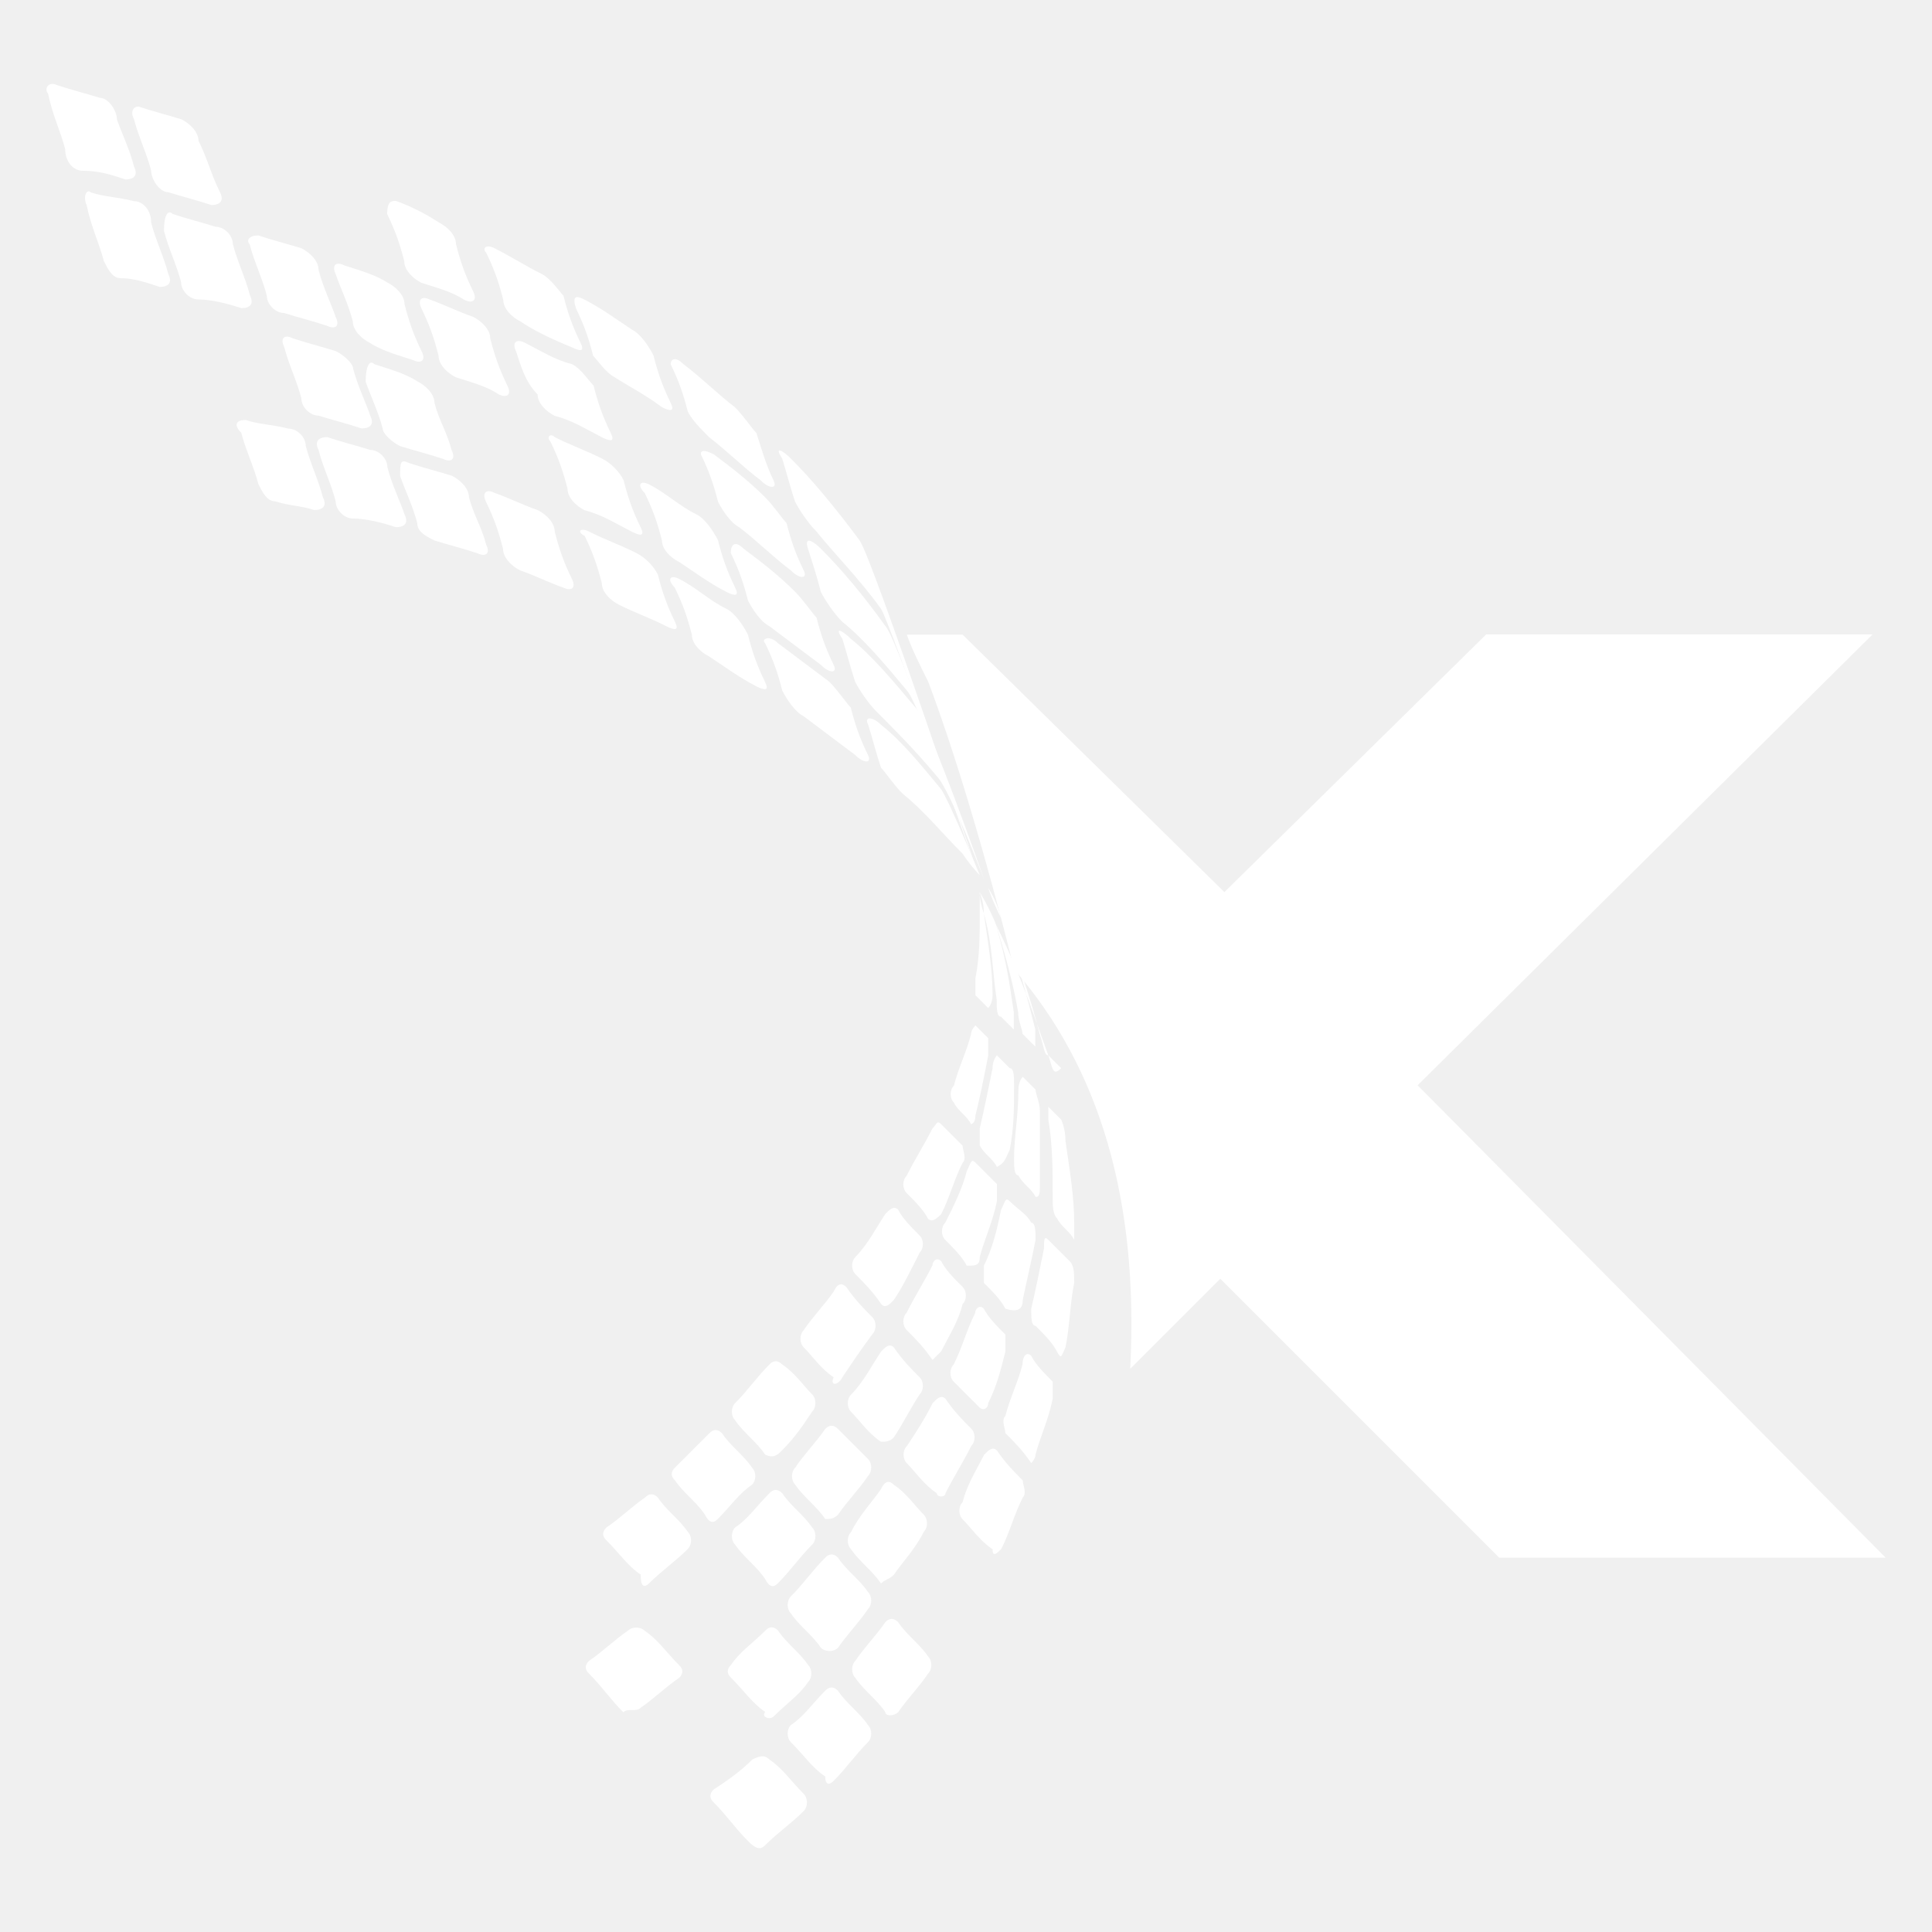
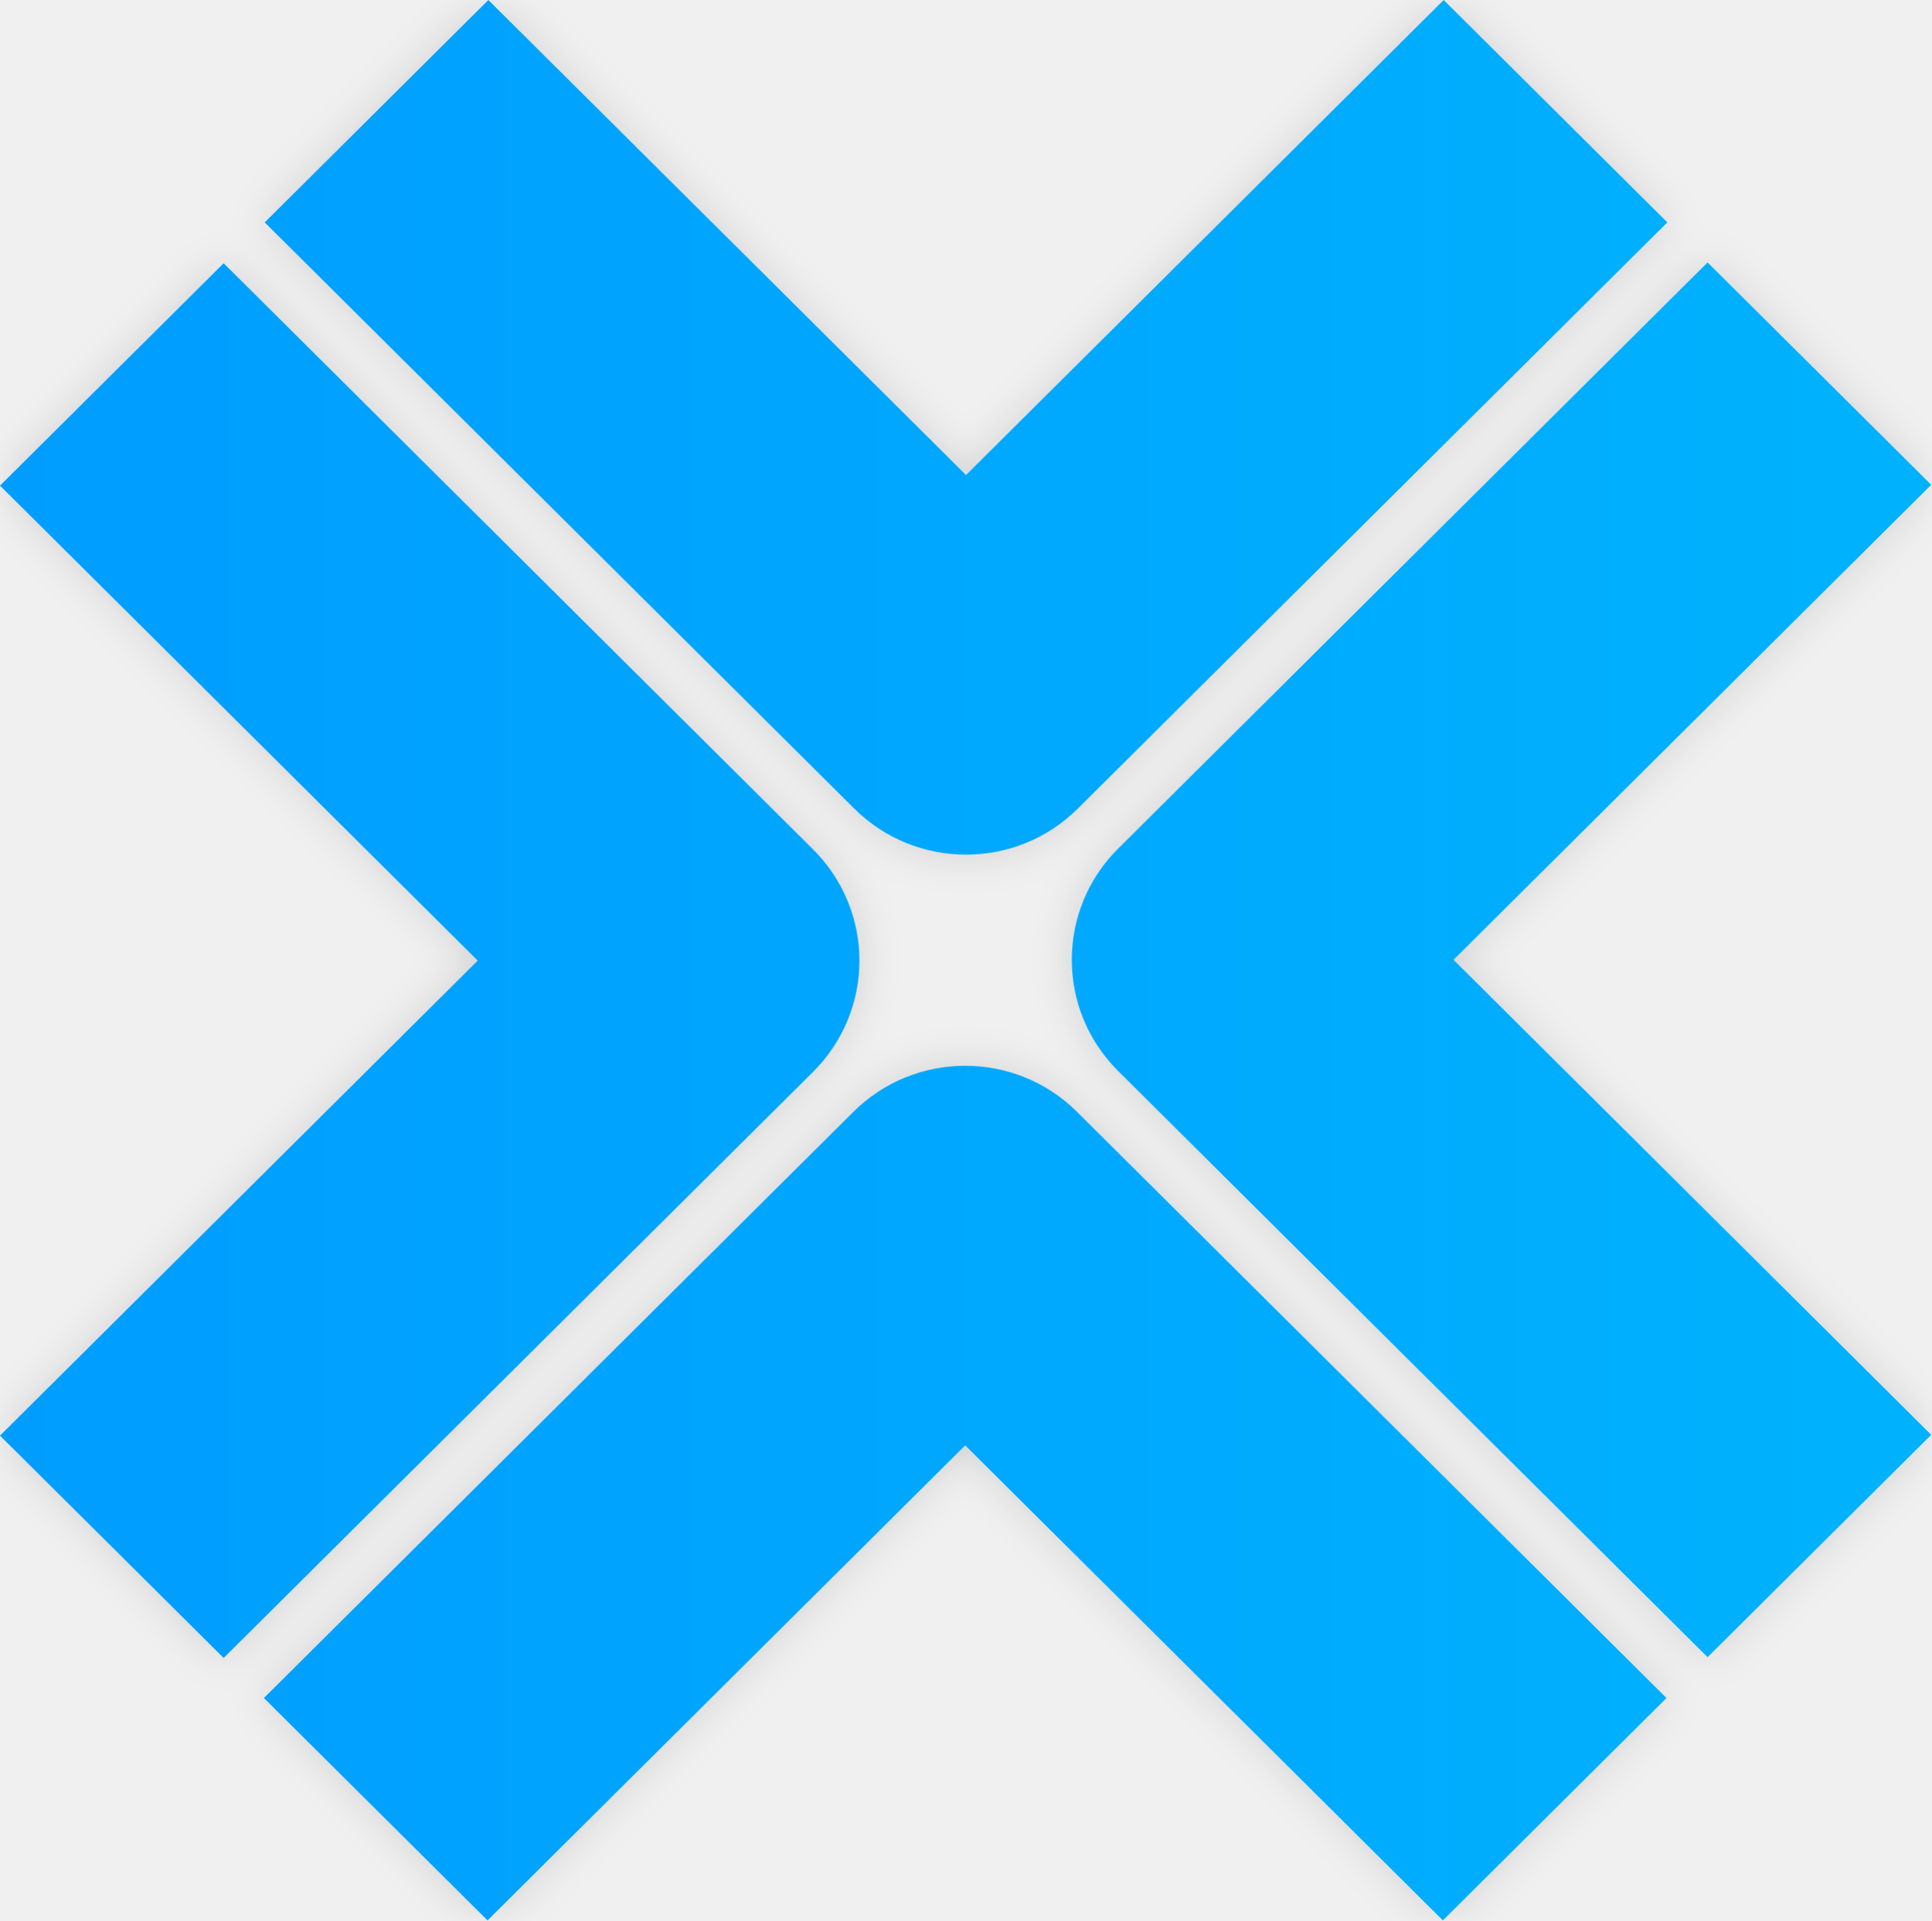
- <svg xmlns="http://www.w3.org/2000/svg" version="1.1" id="Layer_1" x="0px" y="0px" viewBox="0 0 800 800" style="enable-background:new 0 0 800 800;" xml:space="preserve">
-   <style type="text/css">
- 	.st0{fill-rule:evenodd;clip-rule:evenodd;fill:white;}
- </style>
-   <g>
-     <path class="st0" d="M23.5,35.2c5.3,1.8,12.4,3.6,17.8,5.3c3.6,0,7.1,5.3,7.1,8.9c1.8,5.3,5.3,12.4,7.1,19.6c1.8,3.6,0,5.3-3.6,5.3   c-5.3-1.8-10.7-3.6-17.8-3.6c-3.6,0-7.1-3.6-7.1-8.9c-1.8-7.1-5.3-14.2-7.1-23.1C18.2,37,19.9,33.5,23.5,35.2" />
-     <path class="st0" d="M57.3,44.1c5.3,1.8,12.4,3.6,17.8,5.3c3.6,1.8,7.1,5.3,7.1,8.9c3.6,7.1,5.3,14.2,8.9,21.3   c1.8,3.6,0,5.3-3.6,5.3c-5.3-1.8-12.4-3.6-17.8-5.3c-3.6,0-7.1-5.3-7.1-8.9c-1.8-7.1-5.3-14.2-7.1-21.3   C53.7,45.9,55.5,44.1,57.3,44.1" />
-     <path class="st0" d="M163.9,83.2c5.3,1.8,12.4,5.3,17.8,8.9c3.6,1.8,7.1,5.3,7.1,8.9c1.8,7.1,3.6,12.4,7.1,19.6   c1.8,3.6,0,5.3-3.6,3.6c-5.3-3.6-12.4-5.3-17.8-7.1c-3.6-1.8-7.1-5.3-7.1-8.9c-1.8-7.1-3.6-12.4-7.1-19.6   C160.4,83.2,162.1,83.2,163.9,83.2" />
-     <path class="st0" d="M37.7,79.7c5.3,1.8,10.7,1.8,17.8,3.6c3.6,0,7.1,3.6,7.1,8.9c1.8,7.1,5.3,14.2,7.1,21.3c1.8,3.6,0,5.3-3.6,5.3   c-5.3-1.8-10.7-3.6-16-3.6c-3.6,0-5.3-3.6-7.1-7.1c-1.8-7.1-5.3-14.2-7.1-23.1C34.2,81.5,35.9,77.9,37.7,79.7" />
-     <path class="st0" d="M71.5,88.6c5.3,1.8,12.4,3.6,17.8,5.3c3.6,0,7.1,3.6,7.1,7.1c1.8,7.1,5.3,14.2,7.1,21.3c1.8,3.6,0,5.3-3.6,5.3   c-5.3-1.8-12.4-3.6-17.8-3.6c-3.6,0-7.1-3.6-7.1-7.1c-1.8-7.1-5.3-14.2-7.1-21.3C67.9,88.6,69.7,86.8,71.5,88.6" />
-     <path class="st0" d="M107,97.5c5.3,1.8,12.4,3.6,17.8,5.3c3.6,1.8,7.1,5.3,7.1,8.9c1.8,7.1,5.3,14.2,7.1,19.6   c1.8,3.6,0,5.3-3.6,3.6c-5.3-1.8-12.4-3.6-17.8-5.3c-3.6,0-7.1-3.6-7.1-7.1c-1.8-7.1-5.3-14.2-7.1-21.3   C101.7,99.2,103.5,97.5,107,97.5" />
-     <path class="st0" d="M142.6,109.9c5.3,1.8,12.4,3.6,17.8,7.1c3.6,1.8,7.1,5.3,7.1,8.9c1.8,7.1,3.6,12.4,7.1,19.6   c1.8,3.6,0,5.3-3.6,3.6c-5.3-1.8-12.4-3.6-17.8-7.1c-3.6-1.8-7.1-5.3-7.1-8.9c-1.8-7.1-5.3-14.2-7.1-19.6   C137.3,109.9,139,108.1,142.6,109.9" />
-     <path class="st0" d="M178.1,124.1c5.3,1.8,12.4,5.3,17.8,7.1c3.6,1.8,7.1,5.3,7.1,8.9c1.8,7.1,3.6,12.4,7.1,19.6   c1.8,3.6,0,5.3-3.6,3.6c-5.3-3.6-12.4-5.3-17.8-7.1c-3.6-1.8-7.1-5.3-7.1-8.9c-1.8-7.1-3.6-12.4-7.1-19.6   C172.8,124.1,174.6,122.3,178.1,124.1" />
-     <path class="st0" d="M121.3,140.1c5.3,1.8,12.4,3.6,17.8,5.3c3.6,1.8,7.1,5.3,7.1,7.1c1.8,7.1,5.3,14.2,7.1,19.6   c1.8,3.6,0,5.3-3.6,5.3c-5.3-1.8-12.4-3.6-17.8-5.3c-3.6,0-7.1-3.6-7.1-7.1c-1.8-7.1-5.3-14.2-7.1-21.3   C115.9,140.1,117.7,138.3,121.3,140.1" />
-     <path class="st0" d="M155,150.8c5.3,1.8,12.4,3.6,17.8,7.1c3.6,1.8,7.1,5.3,7.1,8.9c1.8,7.1,5.3,12.4,7.1,19.6   c1.8,3.6,0,5.3-3.6,3.6c-5.3-1.8-12.4-3.6-17.8-5.3c-3.6-1.8-7.1-5.3-7.1-7.1c-1.8-7.1-5.3-14.2-7.1-19.6   C151.5,150.8,153.3,149,155,150.8" />
-     <path class="st0" d="M101.7,173.9c5.3,1.8,10.7,1.8,17.8,3.6c3.6,0,7.1,3.6,7.1,7.1c1.8,7.1,5.3,14.2,7.1,21.3   c1.8,3.6,0,5.3-3.6,5.3c-5.3-1.8-10.7-1.8-16-3.6c-3.6,0-5.3-3.6-7.1-7.1c-1.8-7.1-5.3-14.2-7.1-21.3   C96.4,175.7,98.1,173.9,101.7,173.9" />
-     <path class="st0" d="M135.5,181c5.3,1.8,12.4,3.6,17.8,5.3c3.6,0,7.1,3.6,7.1,7.1c1.8,7.1,5.3,14.2,7.1,19.6c1.8,3.6,0,5.3-3.6,5.3   c-5.3-1.8-12.4-3.6-17.8-3.6c-3.6,0-7.1-3.6-7.1-7.1c-1.8-7.1-5.3-14.2-7.1-21.3C130.1,182.8,131.9,181,135.5,181" />
-     <path class="st0" d="M169.3,191.7c5.3,1.8,12.4,3.6,17.8,5.3c3.6,1.8,7.1,5.3,7.1,8.9c1.8,7.1,5.3,12.4,7.1,19.6   c1.8,3.6,0,5.3-3.6,3.6c-5.3-1.8-12.4-3.6-17.8-5.3c-3.6-1.8-7.1-3.6-7.1-7.1c-1.8-7.1-5.3-14.2-7.1-19.6   C165.7,191.7,165.7,189.9,169.3,191.7" />
-     <path class="st0" d="M204.8,204.1c5.3,1.8,12.4,5.3,17.8,7.1c3.6,1.8,7.1,5.3,7.1,8.9c1.8,7.1,3.6,12.4,7.1,19.6   c1.8,3.6,0,5.3-3.6,3.6c-5.3-1.8-12.4-5.3-17.8-7.1c-3.6-1.8-7.1-5.3-7.1-8.9c-1.8-7.1-3.6-12.4-7.1-19.6   C199.5,204.1,201.3,202.3,204.8,204.1" />
-     <path class="st0" d="M204.8,102.8c7.1,3.6,12.4,7.1,19.6,10.7c3.6,1.8,7.1,7.1,8.9,8.9c1.8,7.1,3.6,12.4,7.1,19.6   c1.8,3.6,0,3.6-3.6,1.8c-8.9-3.6-16-7.1-21.3-10.7c-3.6-1.8-7.1-5.3-7.1-8.9c-1.8-7.1-3.6-12.4-7.1-19.6   C199.5,102.8,201.3,101,204.8,102.8" />
-     <path class="st0" d="M217.3,141.9c7.1,3.6,12.4,7.1,19.6,8.9c3.6,1.8,7.1,7.1,8.9,8.9c1.8,7.1,3.6,12.4,7.1,19.6   c1.8,3.6,0,3.6-3.6,1.8c-7.1-3.6-12.4-7.1-19.6-8.9c-3.6-1.8-7.1-5.3-7.1-8.9c-5.3-5.3-7.1-12.4-8.9-17.8   C211.9,141.9,213.7,140.1,217.3,141.9" />
-     <path class="st0" d="M229.7,181c7.1,3.6,12.4,5.3,19.6,8.9c3.6,1.8,7.1,5.3,8.9,8.9c1.8,7.1,3.6,12.4,7.1,19.6   c1.8,3.6,0,3.6-3.6,1.8c-7.1-3.6-12.4-7.1-19.6-8.9c-3.6-1.8-7.1-5.3-7.1-8.9c-1.8-7.1-3.6-12.4-7.1-19.6   C226.1,181,227.9,179.2,229.7,181" />
-     <path class="st0" d="M243.9,220.1c7.1,3.6,12.4,5.3,19.6,8.9c3.6,1.8,7.1,5.3,8.9,8.9c1.8,7.1,3.6,12.4,7.1,19.6   c1.8,3.6,0,3.6-3.6,1.8c-7.1-3.6-12.4-5.3-19.6-8.9c-3.6-1.8-7.1-5.3-7.1-8.9c-1.8-7.1-3.6-12.4-7.1-19.6   C238.6,220.1,240.4,218.3,243.9,220.1" />
-     <path class="st0" d="M242.1,124.1c7.1,3.6,14.2,8.9,19.6,12.4c3.6,1.8,7.1,7.1,8.9,10.7c1.8,7.1,3.6,12.4,7.1,19.6   c1.8,3.6,0,3.6-3.6,1.8c-7.1-5.3-14.2-8.9-19.6-12.4c-3.6-1.8-7.1-7.1-8.9-8.9c-1.8-7.1-3.6-12.4-7.1-19.6   C236.8,122.3,238.6,122.3,242.1,124.1" />
-     <path class="st0" d="M283,150.8c7.1,5.3,14.2,12.4,21.3,17.8c3.6,3.6,7.1,8.9,8.9,10.7c1.8,5.3,3.6,12.4,7.1,19.6   c1.8,3.6-1.8,3.6-5.3,0c-7.1-5.3-14.2-12.4-21.3-17.8c-3.6-3.6-7.1-7.1-8.9-10.7c-1.8-7.1-3.6-12.4-7.1-19.6   C277.7,149,279.5,147.2,283,150.8" />
-     <path class="st0" d="M327.5,189.9c8.9,8.9,17.8,19.6,28.4,33.8c5.3,7.1,49.8,140.4,49.8,140.4s-37.3-106.7-40.9-112   c-8.9-12.4-19.6-23.1-26.7-32c-3.6-3.6-7.1-8.9-8.9-12.4c-1.8-5.3-3.6-12.4-5.3-17.8C320.4,184.6,323.9,186.3,327.5,189.9" />
-     <path class="st0" d="M295.5,188.1c7.1,5.3,14.2,10.7,21.3,17.8c3.6,3.6,7.1,8.9,8.9,10.7c1.8,7.1,3.6,12.4,7.1,19.6   c1.8,3.6-1.8,3.6-5.3,0c-7.1-5.3-14.2-12.4-21.3-17.8c-3.6-1.8-7.1-7.1-8.9-10.7c-1.8-7.1-3.6-12.4-7.1-19.6   C290.1,186.3,291.9,186.3,295.5,188.1" />
-     <path class="st0" d="M339.9,227.2c8.9,8.9,17.8,19.6,26.7,32c5.3,5.3,39.1,104.9,39.1,104.9s-24.9-72.9-30.2-78.2   c-8.9-10.7-17.8-21.3-26.7-28.4c-3.6-3.6-7.1-8.9-8.9-12.4c-1.8-7.1-3.6-12.4-5.3-17.8C332.8,221.9,336.4,223.7,339.9,227.2" />
-     <path class="st0" d="M268.8,200.6c7.1,3.6,12.4,8.9,19.6,12.4c3.6,1.8,7.1,7.1,8.9,10.7c1.8,7.1,3.6,12.4,7.1,19.6   c1.8,3.6,0,3.6-3.6,1.8c-7.1-3.6-14.2-8.9-19.6-12.4c-3.6-1.8-7.1-5.3-7.1-8.9c-1.8-7.1-3.6-12.4-7.1-19.6   C263.5,200.6,265.2,198.8,268.8,200.6" />
-     <path class="st0" d="M307.9,227.2c7.1,5.3,14.2,10.7,21.3,17.8c3.6,3.6,7.1,8.9,8.9,10.7c1.8,7.1,3.6,12.4,7.1,19.6   c1.8,3.6-1.8,3.6-5.3,0c-7.1-5.3-14.2-10.7-21.3-16c-3.6-1.8-7.1-7.1-8.9-10.7c-1.8-7.1-3.6-12.4-7.1-19.6   C302.6,225.4,304.4,223.7,307.9,227.2" />
-     <path class="st0" d="M352.4,264.6c8.9,7.1,17.8,17.8,26.7,28.4c5.3,5.3,28.4,71.1,28.4,71.1s-14.2-37.3-19.6-42.7   c-8.9-10.7-17.8-19.6-24.9-26.7c-3.6-3.6-7.1-8.9-8.9-12.4c-1.8-5.3-3.6-12.4-5.3-17.8C345.2,259.2,348.8,261,352.4,264.6" />
-     <path class="st0" d="M281.2,239.7c7.1,3.6,12.4,8.9,19.6,12.4c3.6,1.8,7.1,7.1,8.9,10.7c1.8,7.1,3.6,12.4,7.1,19.6   c1.8,3.6,0,3.6-3.6,1.8c-7.1-3.6-14.2-8.9-19.6-12.4c-3.6-1.8-7.1-5.3-7.1-8.9c-1.8-7.1-3.6-12.4-7.1-19.6   C275.9,239.7,277.7,237.9,281.2,239.7" />
-     <path class="st0" d="M322.1,266.3c7.1,5.3,14.2,10.7,21.3,16c3.6,3.6,7.1,8.9,8.9,10.7c1.8,7.1,3.6,12.4,7.1,19.6   c1.8,3.6-1.8,3.6-5.3,0c-7.1-5.3-14.2-10.7-21.3-16c-3.6-1.8-7.1-7.1-8.9-10.7c-1.8-7.1-3.6-12.4-7.1-19.6   C315,264.6,318.6,262.8,322.1,266.3" />
-     <path class="st0" d="M364.8,300.1c8.9,7.1,16,16,24.9,26.7c3.6,5.3,16,35.6,16,35.6s-3.6-3.6-7.1-8.9c-8.9-8.9-16-17.8-24.9-24.9   c-3.6-3.6-7.1-8.9-8.9-10.7c-1.8-5.3-3.6-12.4-5.3-17.8C357.7,296.6,361.2,296.6,364.8,300.1" />
-     <path class="st0" d="M316.8,764.1c5.3-5.3,10.7-8.9,16-14.2c1.8-1.8,1.8-5.3,0-7.1c-5.3-5.3-8.9-10.7-14.2-14.2   c-1.8-1.8-3.6-1.8-7.1,0c-5.3,5.3-10.7,8.9-16,12.4c-1.8,1.8-1.8,3.6,0,5.3c5.3,5.3,8.9,10.7,14.2,16   C313.2,765.9,315,765.9,316.8,764.1 M268.8,655.6c5.3-5.3,10.7-8.9,16-14.2c1.8-1.8,1.8-5.3,0-7.1c-3.6-5.3-8.9-8.9-12.4-14.2   c-1.8-1.8-3.6-1.8-5.3,0c-5.3,3.6-10.7,8.9-16,12.4c-1.8,1.8-1.8,3.6,0,5.3c5.3,5.3,8.9,10.7,14.2,14.2   C265.2,657.4,267,657.4,268.8,655.6z M297.2,629c5.3-5.3,8.9-10.7,14.2-14.2c1.8-1.8,1.8-5.3,0-7.1c-3.6-5.3-8.9-8.9-12.4-14.2   c-1.8-1.8-3.6-1.8-5.3,0c-5.3,5.3-8.9,8.9-14.2,14.2c-1.8,1.8-1.8,3.6,0,5.3c3.6,5.3,8.9,8.9,12.4,14.2   C293.7,630.8,295.5,630.8,297.2,629z M323.9,600.5c5.3-5.3,8.9-10.7,12.4-16c1.8-1.8,1.8-5.3,0-7.1c-3.6-3.6-7.1-8.9-12.4-12.4   c-1.8-1.8-3.6-1.8-5.3,0c-5.3,5.3-8.9,10.7-14.2,16c-1.8,1.8-1.8,5.3,0,7.1c3.6,5.3,8.9,8.9,12.4,14.2   C320.4,604.1,322.1,602.3,323.9,600.5z M348.8,570.3c3.6-5.3,7.1-10.7,12.4-17.8c1.8-1.8,1.8-5.3,0-7.1c-3.6-3.6-7.1-7.1-10.7-12.4   c-1.8-1.8-3.6-1.8-5.3,1.8c-3.6,5.3-8.9,10.7-12.4,16c-1.8,1.8-1.8,5.3,0,7.1c3.6,3.6,7.1,8.9,12.4,12.4   C343.5,573.9,347,573.9,348.8,570.3z M370.1,538.3c3.6-5.3,7.1-12.4,10.7-19.6c1.8-1.8,1.8-5.3,0-7.1c-3.6-3.6-7.1-7.1-8.9-10.7   c-1.8-1.8-3.6,0-5.3,1.8c-3.6,5.3-7.1,12.4-12.4,17.8c-1.8,1.8-1.8,5.3,0,7.1c3.6,3.6,7.1,7.1,10.7,12.4   C366.6,541.9,368.4,540.1,370.1,538.3z M389.7,502.8c3.6-7.1,5.3-14.2,8.9-21.3c1.8-1.8,0-5.3,0-7.1c-3.6-3.6-5.3-5.3-8.9-8.9   c-1.8-1.8-1.8,0-3.6,1.8c-3.6,7.1-7.1,12.4-10.7,19.6c-1.8,1.8-1.8,5.3,0,7.1c3.6,3.6,7.1,7.1,8.9,10.7   C386.1,506.3,387.9,504.5,389.7,502.8z M403.9,461.9c1.8-7.1,3.6-16,5.3-24.9c0-3.6,0-7.1,0-7.1c-1.8-1.8-3.6-3.6-5.3-5.3   c0,0-1.8,1.8-1.8,3.6c-1.8,7.1-5.3,14.2-7.1,21.3c-1.8,1.8-1.8,5.3,0,7.1c1.8,3.6,5.3,5.3,7.1,8.9   C402.1,465.4,403.9,465.4,403.9,461.9z M322.1,655.6c5.3-5.3,8.9-10.7,14.2-16c1.8-1.8,1.8-5.3,0-7.1c-3.6-5.3-8.9-8.9-12.4-14.2   c-1.8-1.8-3.6-1.8-5.3,0c-5.3,5.3-8.9,10.7-14.2,14.2c-1.8,1.8-1.8,5.3,0,7.1c3.6,5.3,8.9,8.9,12.4,14.2   C318.6,657.4,320.4,657.4,322.1,655.6z M347,627.2c3.6-5.3,8.9-10.7,12.4-16c1.8-1.8,1.8-5.3,0-7.1c-3.6-3.6-8.9-8.9-12.4-12.4   c-1.8-1.8-3.6-1.8-5.3,0c-3.6,5.3-8.9,10.7-12.4,16c-1.8,1.8-1.8,5.3,0,7.1c3.6,5.3,8.9,8.9,12.4,14.2   C343.5,629,345.2,629,347,627.2z M370.1,595.2c3.6-5.3,7.1-12.4,10.7-17.8c1.8-1.8,1.8-5.3,0-7.1c-3.6-3.6-7.1-7.1-10.7-12.4   c-1.8-1.8-3.6,0-5.3,1.8c-3.6,5.3-7.1,12.4-12.4,17.8c-1.8,1.8-1.8,5.3,0,7.1c3.6,3.6,7.1,8.9,12.4,12.4   C366.6,597,368.4,597,370.1,595.2z M389.7,559.6c3.6-7.1,7.1-12.4,8.9-19.6c1.8-1.8,1.8-5.3,0-7.1c-3.6-3.6-7.1-7.1-8.9-10.7   c-1.8-1.8-3.6,0-3.6,1.8c-3.6,7.1-7.1,12.4-10.7,19.6c-1.8,1.8-1.8,5.3,0,7.1c3.6,3.6,7.1,7.1,10.7,12.4   C386.1,563.2,387.9,561.4,389.7,559.6z M405.7,520.5c1.8-7.1,5.3-14.2,7.1-23.1c0-3.6,0-5.3,0-7.1c-3.6-3.6-5.3-5.3-8.9-8.9   c-1.8-1.8-1.8,0-3.6,3.6c-1.8,7.1-5.3,14.2-8.9,21.3c-1.8,1.8-1.8,5.3,0,7.1c3.6,3.6,7.1,7.1,8.9,10.7   C403.9,524.1,405.7,524.1,405.7,520.5z M418.1,476.1c1.8-8.9,1.8-17.8,1.8-26.7c0-3.6,0-7.1-1.8-7.1c-1.8-1.8-3.6-3.6-5.3-5.3   c0,0-1.8,1.8-1.8,5.3c-1.8,8.9-3.6,17.8-5.3,24.9c0,3.6,0,5.3,0,7.1c1.8,3.6,5.3,5.3,7.1,8.9C416.3,481.4,416.3,479.7,418.1,476.1z    M320.4,710.7c5.3-5.3,10.7-8.9,14.2-14.2c1.8-1.8,1.8-5.3,0-7.1c-3.6-5.3-8.9-8.9-12.4-14.2c-1.8-1.8-3.6-1.8-5.3,0   c-5.3,5.3-10.7,8.9-14.2,14.2c-1.8,1.8-1.8,3.6,0,5.3c5.3,5.3,8.9,10.7,14.2,14.2C315,710.7,318.6,712.5,320.4,710.7z M347,682.3   c3.6-5.3,8.9-10.7,12.4-16c1.8-1.8,1.8-5.3,0-7.1c-3.6-5.3-8.9-8.9-12.4-14.2c-1.8-1.8-3.6-1.8-5.3,0c-5.3,5.3-8.9,10.7-14.2,16   c-1.8,1.8-1.8,5.3,0,7.1c3.6,5.3,8.9,8.9,12.4,14.2C341.7,684.1,345.2,684.1,347,682.3z M370.1,652.1c3.6-5.3,8.9-10.7,12.4-17.8   c1.8-1.8,1.8-5.3,0-7.1c-3.6-3.6-7.1-8.9-12.4-12.4c-1.8-1.8-3.6-1.8-5.3,1.8c-3.6,5.3-8.9,10.7-12.4,17.8c-1.8,1.8-1.8,5.3,0,7.1   c3.6,5.3,8.9,8.9,12.4,14.2C366.6,653.9,368.4,653.9,370.1,652.1z M391.5,618.3c3.6-7.1,7.1-12.4,10.7-19.6c1.8-1.8,1.8-5.3,0-7.1   c-3.6-3.6-7.1-7.1-10.7-12.4c-1.8-1.8-3.6,0-5.3,1.8c-3.6,7.1-7.1,12.4-10.7,17.8c-1.8,1.8-1.8,5.3,0,7.1   c3.6,3.6,7.1,8.9,12.4,12.4C387.9,620.1,391.5,620.1,391.5,618.3z M409.2,581c3.6-7.1,5.3-14.2,7.1-21.3c0-3.6,0-5.3,0-7.1   c-3.6-3.6-7.1-7.1-8.9-10.7c-1.8-1.8-3.6,0-3.6,1.8c-3.6,7.1-5.3,14.2-8.9,21.3c-1.8,1.8-1.8,5.3,0,7.1c3.6,3.6,7.1,7.1,10.7,10.7   C407.5,584.5,409.2,582.8,409.2,581z M423.5,538.3c1.8-8.9,3.6-16,5.3-24.9c0-3.6,0-7.1-1.8-7.1c-1.8-3.6-5.3-5.3-8.9-8.9   c-1.8-1.8-1.8,0-3.6,3.6c-1.8,8.9-3.6,16-7.1,23.1c0,3.6,0,5.3,0,7.1c3.6,3.6,7.1,7.1,8.9,10.7   C421.7,543.6,423.5,541.9,423.5,538.3z M430.6,490.3c0-8.9,0-19.6,0-30.2c0-3.6-1.8-7.1-1.8-8.9c-1.8-1.8-3.6-3.6-5.3-5.3   c0,0-1.8,1.8-1.8,5.3c0,10.7-1.8,19.6-1.8,28.4c0,3.6,0,7.1,1.8,7.1c1.8,3.6,5.3,5.3,7.1,8.9C430.6,495.7,430.6,493.9,430.6,490.3z    M345.2,737.4c5.3-5.3,8.9-10.7,14.2-16c1.8-1.8,1.8-5.3,0-7.1c-3.6-5.3-8.9-8.9-12.4-14.2c-1.8-1.8-3.6-1.8-5.3,0   c-5.3,5.3-8.9,10.7-14.2,14.2c-1.8,1.8-1.8,5.3,0,7.1c5.3,5.3,8.9,10.7,14.2,14.2C341.7,739.2,343.5,739.2,345.2,737.4z M371.9,709   c3.6-5.3,8.9-10.7,12.4-16c1.8-1.8,1.8-5.3,0-7.1c-3.6-5.3-8.9-8.9-12.4-14.2c-1.8-1.8-3.6-1.8-5.3,0c-3.6,5.3-8.9,10.7-12.4,16   c-1.8,1.8-1.8,5.3,0,7.1c3.6,5.3,8.9,8.9,12.4,14.2C366.6,710.7,370.1,710.7,371.9,709z M414.6,641.4c3.6-7.1,5.3-14.2,8.9-21.3   c1.8-1.8,0-5.3,0-7.1c-3.6-3.6-7.1-7.1-10.7-12.4c-1.8-1.8-3.6,0-5.3,1.8c-3.6,7.1-7.1,12.4-8.9,19.6c-1.8,1.8-1.8,5.3,0,7.1   c3.6,3.6,7.1,8.9,12.4,12.4C411,645,412.8,643.2,414.6,641.4z M428.8,602.3c1.8-7.1,5.3-14.2,7.1-23.1c0-3.6,0-5.3,0-7.1   c-3.6-3.6-7.1-7.1-8.9-10.7c-1.8-1.8-3.6,0-3.6,3.6c-1.8,7.1-5.3,14.2-7.1,21.3c-1.8,1.8,0,5.3,0,7.1c3.6,3.6,7.1,7.1,10.7,12.4   C427,605.9,428.8,604.1,428.8,602.3z M441.2,557.9c1.8-8.9,1.8-17.8,3.6-26.7c0-3.6,0-7.1-1.8-8.9c-3.6-3.6-5.3-5.3-8.9-8.9   c-1.8-1.8-1.8,0-1.8,3.6c-1.8,8.9-3.6,17.8-5.3,24.9c0,3.6,0,7.1,1.8,7.1c3.6,3.6,7.1,7.1,8.9,10.7   C439.5,563.2,439.5,561.4,441.2,557.9z M444.8,506.3c0-10.7-1.8-21.3-3.6-33.8c0-5.3-1.8-8.9-1.8-8.9c-1.8-1.8-3.6-3.6-5.3-5.3   c0,0,0,1.8,0,5.3c1.8,10.7,1.8,21.3,1.8,32c0,3.6,0,7.1,1.8,8.9c1.8,3.6,5.3,5.3,7.1,8.9C444.8,511.7,444.8,509.9,444.8,506.3z    M434.1,437c-5.3-14.2-10.7-32-21.3-53.3c-3.6-8.9-7.1-14.2-7.1-14.2s0,3.6,0,7.1c0,10.7,0,19.6-1.8,28.4c0,3.6,0,5.3,0,7.1   c1.8,1.8,3.6,3.6,5.3,5.3c0,0,1.8-1.8,1.8-5.3c0-10.7-1.8-21.3-3.6-33.8c-1.8-5.3-1.8-8.9-1.8-8.9s1.8,3.6,1.8,8.9   c3.6,12.4,3.6,24.9,5.3,35.6c0,3.6,0,7.1,1.8,7.1c1.8,1.8,3.6,3.6,5.3,5.3c0,0,0-1.8,0-7.1c-1.8-12.4-3.6-24.9-8.9-40.9   c-1.8-5.3-3.6-10.7-3.6-10.7s1.8,5.3,3.6,10.7c5.3,16,8.9,30.2,10.7,40.9c0,3.6,1.8,7.1,1.8,8.9c1.8,1.8,3.6,3.6,5.3,5.3   c0,0,0-1.8,0-7.1c-3.6-14.2-7.1-28.4-14.2-46.2c-3.6-7.1-5.3-12.4-5.3-12.4s3.6,5.3,5.3,12.4c7.1,17.8,12.4,33.8,16,48   C432.3,433.4,432.3,437,434.1,437c1.8,1.8,3.6,3.6,5.3,5.3C435.9,445.9,435.9,442.3,434.1,437z M265.2,707.2   c5.3-3.6,10.7-8.9,16-12.4c1.8-1.8,1.8-3.6,0-5.3c-5.3-5.3-8.9-10.7-14.2-14.2c-1.8-1.8-5.3-1.8-7.1,0c-5.3,3.6-10.7,8.9-16,12.4   c-1.8,1.8-1.8,3.6,0,5.3c5.3,5.3,8.9,10.7,14.2,16C259.9,707.2,263.5,709,265.2,707.2z" />
-     <path class="st0" d="M587,449.4l188.4-186.7h-160L507,369.4L398.6,262.8h-23.1c1.8,5.3,5.3,12.4,8.9,19.6   c10.7,28.4,23.1,69.3,35.6,119.1c35.6,40.9,51.6,96,48,165.3l37.3-37.3L620.8,645h160L601.2,463.7L587,449.4" />
+ <svg xmlns="http://www.w3.org/2000/svg" id="b" data-name="Layer 2" width="141.596" height="140.816" viewBox="0 0 141.596 140.816">
+   <defs>
+     <linearGradient id="d" x1="0" y1="70.408" x2="141.596" y2="70.408" gradientTransform="matrix(1, 0, 0, 1, 0, 0)" gradientUnits="userSpaceOnUse">
+       <stop offset="0" stop-color="#009dff" />
+       <stop offset="1" stop-color="#00b2fd" />
+     </linearGradient>
+     <filter id="e" data-name="drop-shadow-1" filterUnits="userSpaceOnUse">
+       <feOffset dx="0" dy="0" />
+       <feGaussianBlur result="f" stdDeviation="1.491" />
+       <feFlood flood-color="#000" flood-opacity=".13" />
+       <feComposite in2="f" operator="in" />
+       <feComposite in="SourceGraphic" />
+     </filter>
+   </defs>
+   <g id="c" data-name="Layer 1">
+     <path d="M79.026,59.29L122.249,16.306,105.851,0l-35.023,34.83L35.805,0,19.408,16.306,62.63,59.29c2.264,2.251,5.231,3.377,8.198,3.377s5.934-1.125,8.198-3.377Zm62.57,45.919l-35.023-34.83,35.023-34.831-16.397-16.306-43.221,42.984c-4.527,4.503-4.527,11.803,0,16.306l43.221,42.984,16.397-16.306h0Zm-70.828,.777l35.023,34.83,16.396-16.306-43.221-42.984c-4.529-4.503-11.868-4.503-16.397,0L19.348,124.51l16.397,16.306,35.023-34.83h0Zm-11.15-27.395c2.175-2.163,3.396-5.095,3.396-8.153s-1.221-5.991-3.396-8.153L16.397,19.301,0,35.608l35.023,34.83L0,105.269l16.397,16.306,43.222-42.984h0Z" fill="url(#d)" filter="url(#e)" />
  </g>
</svg>
